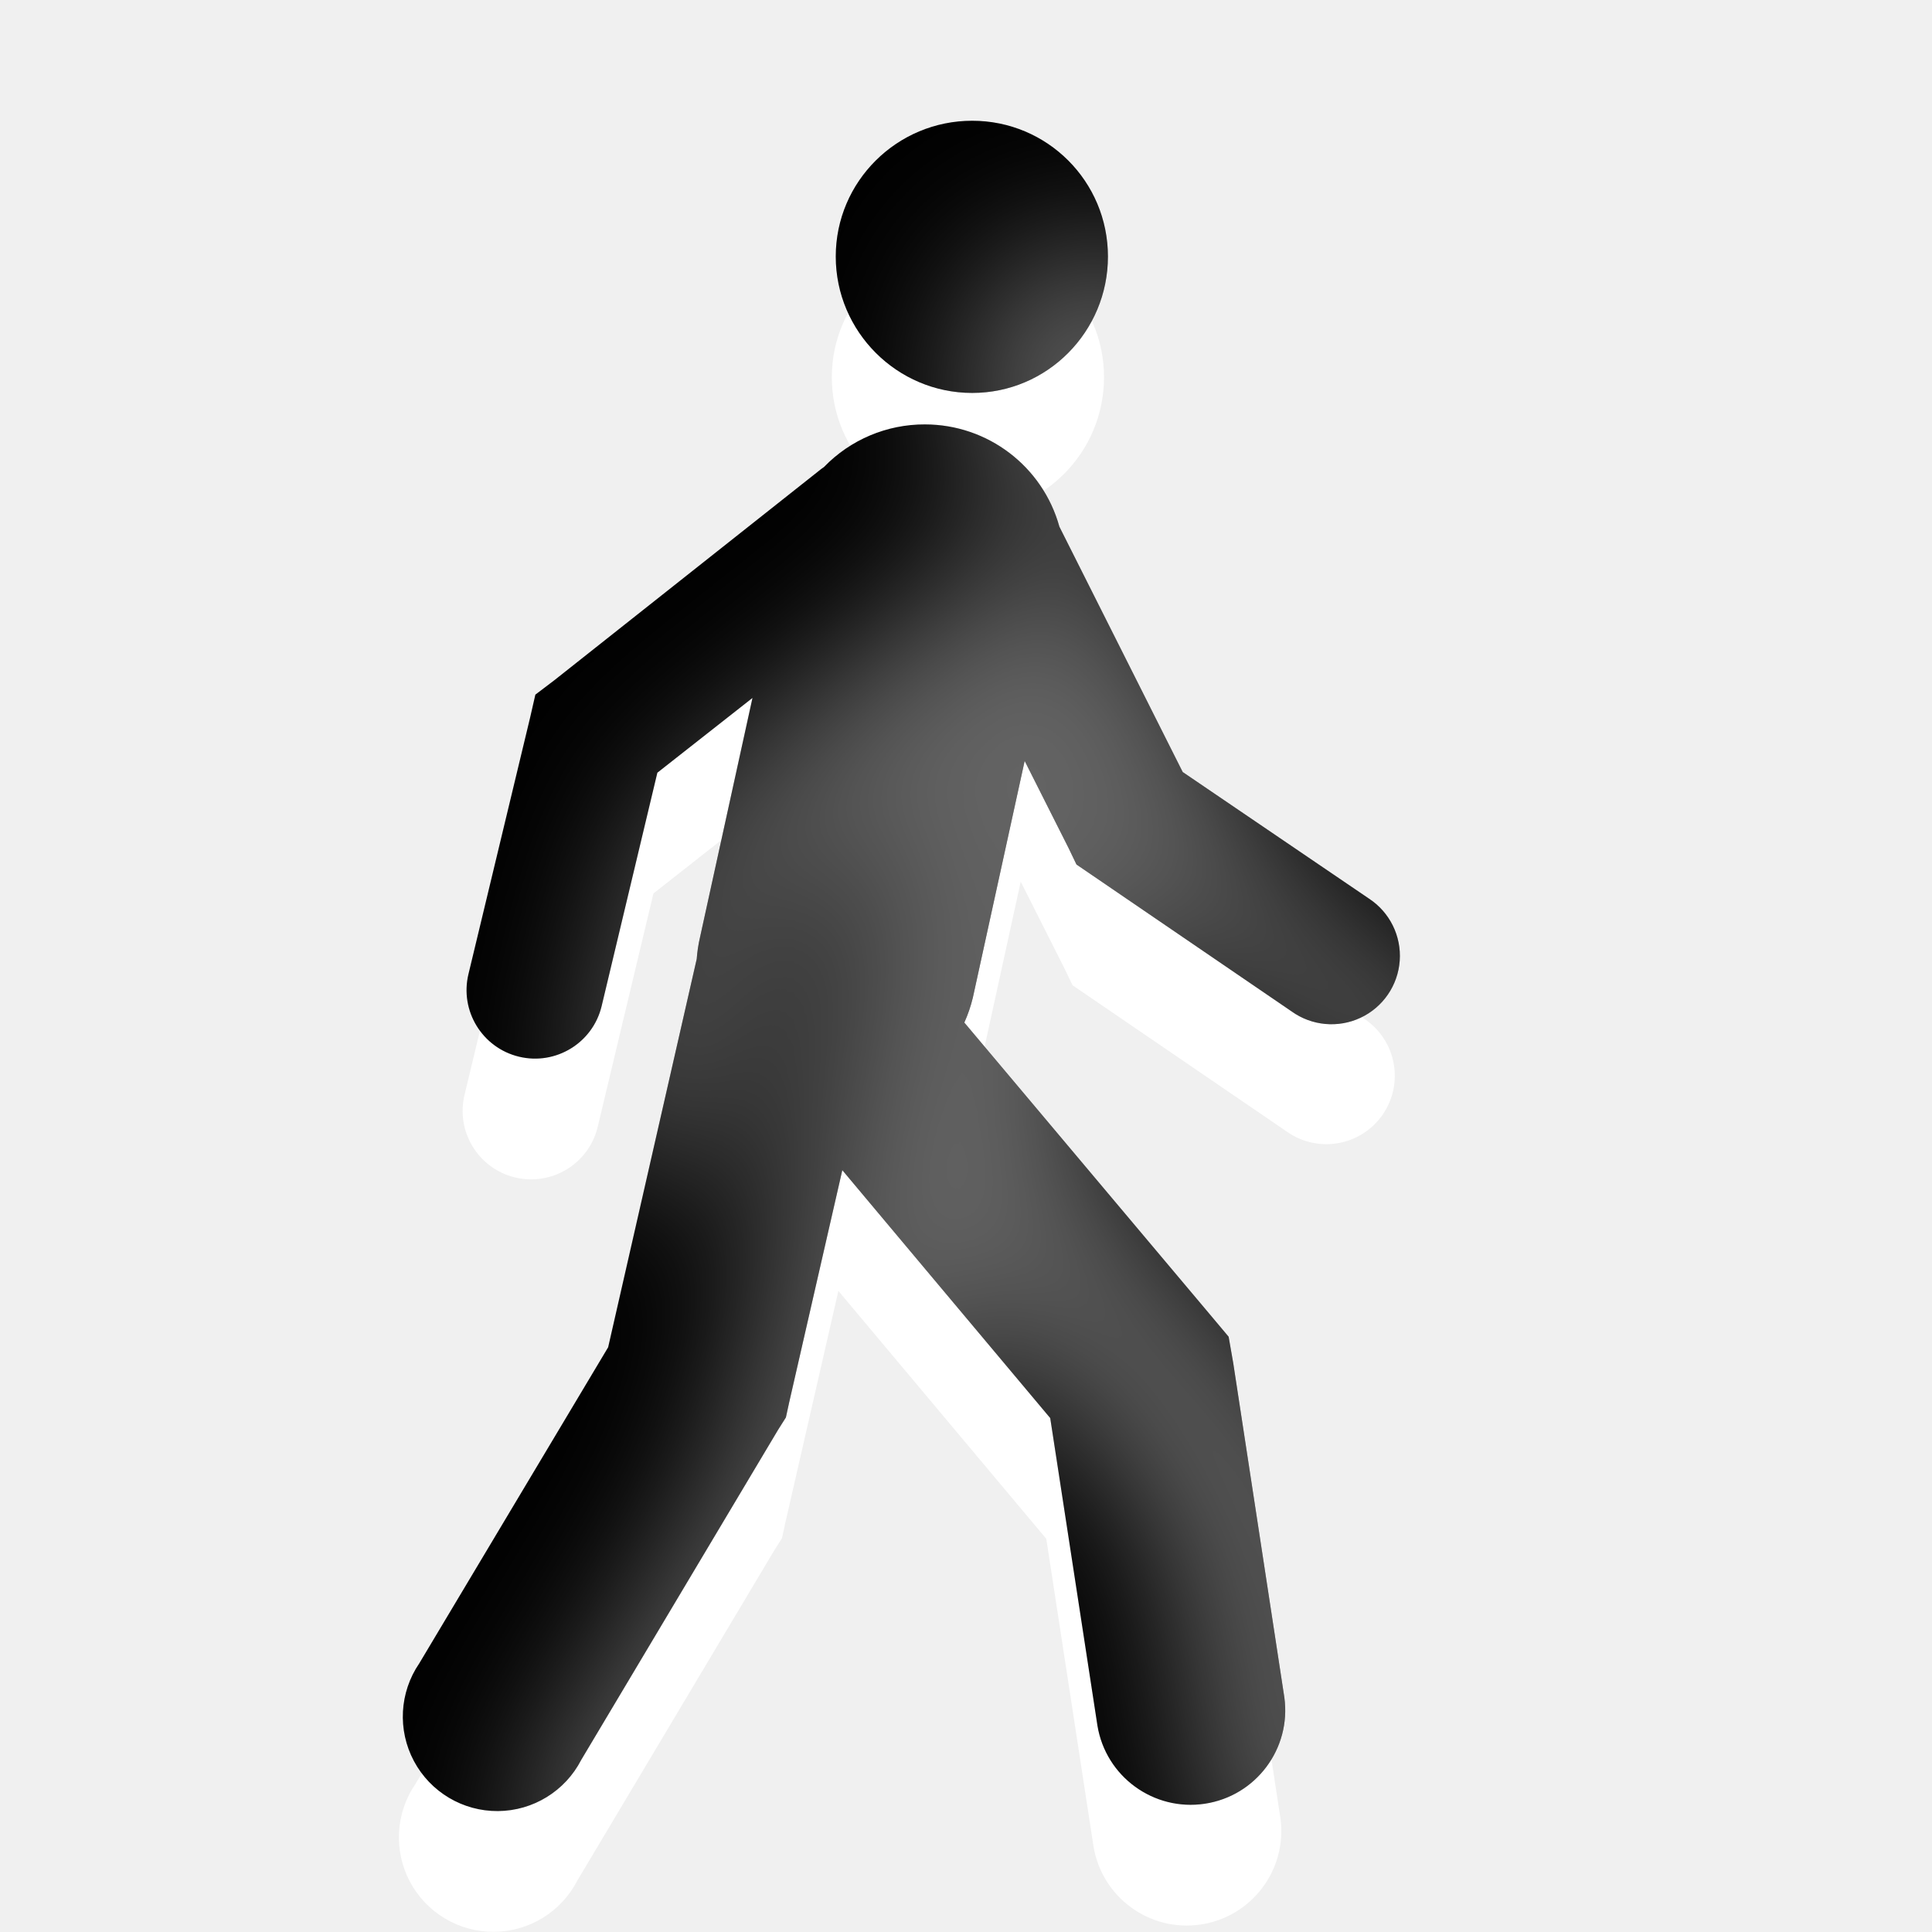
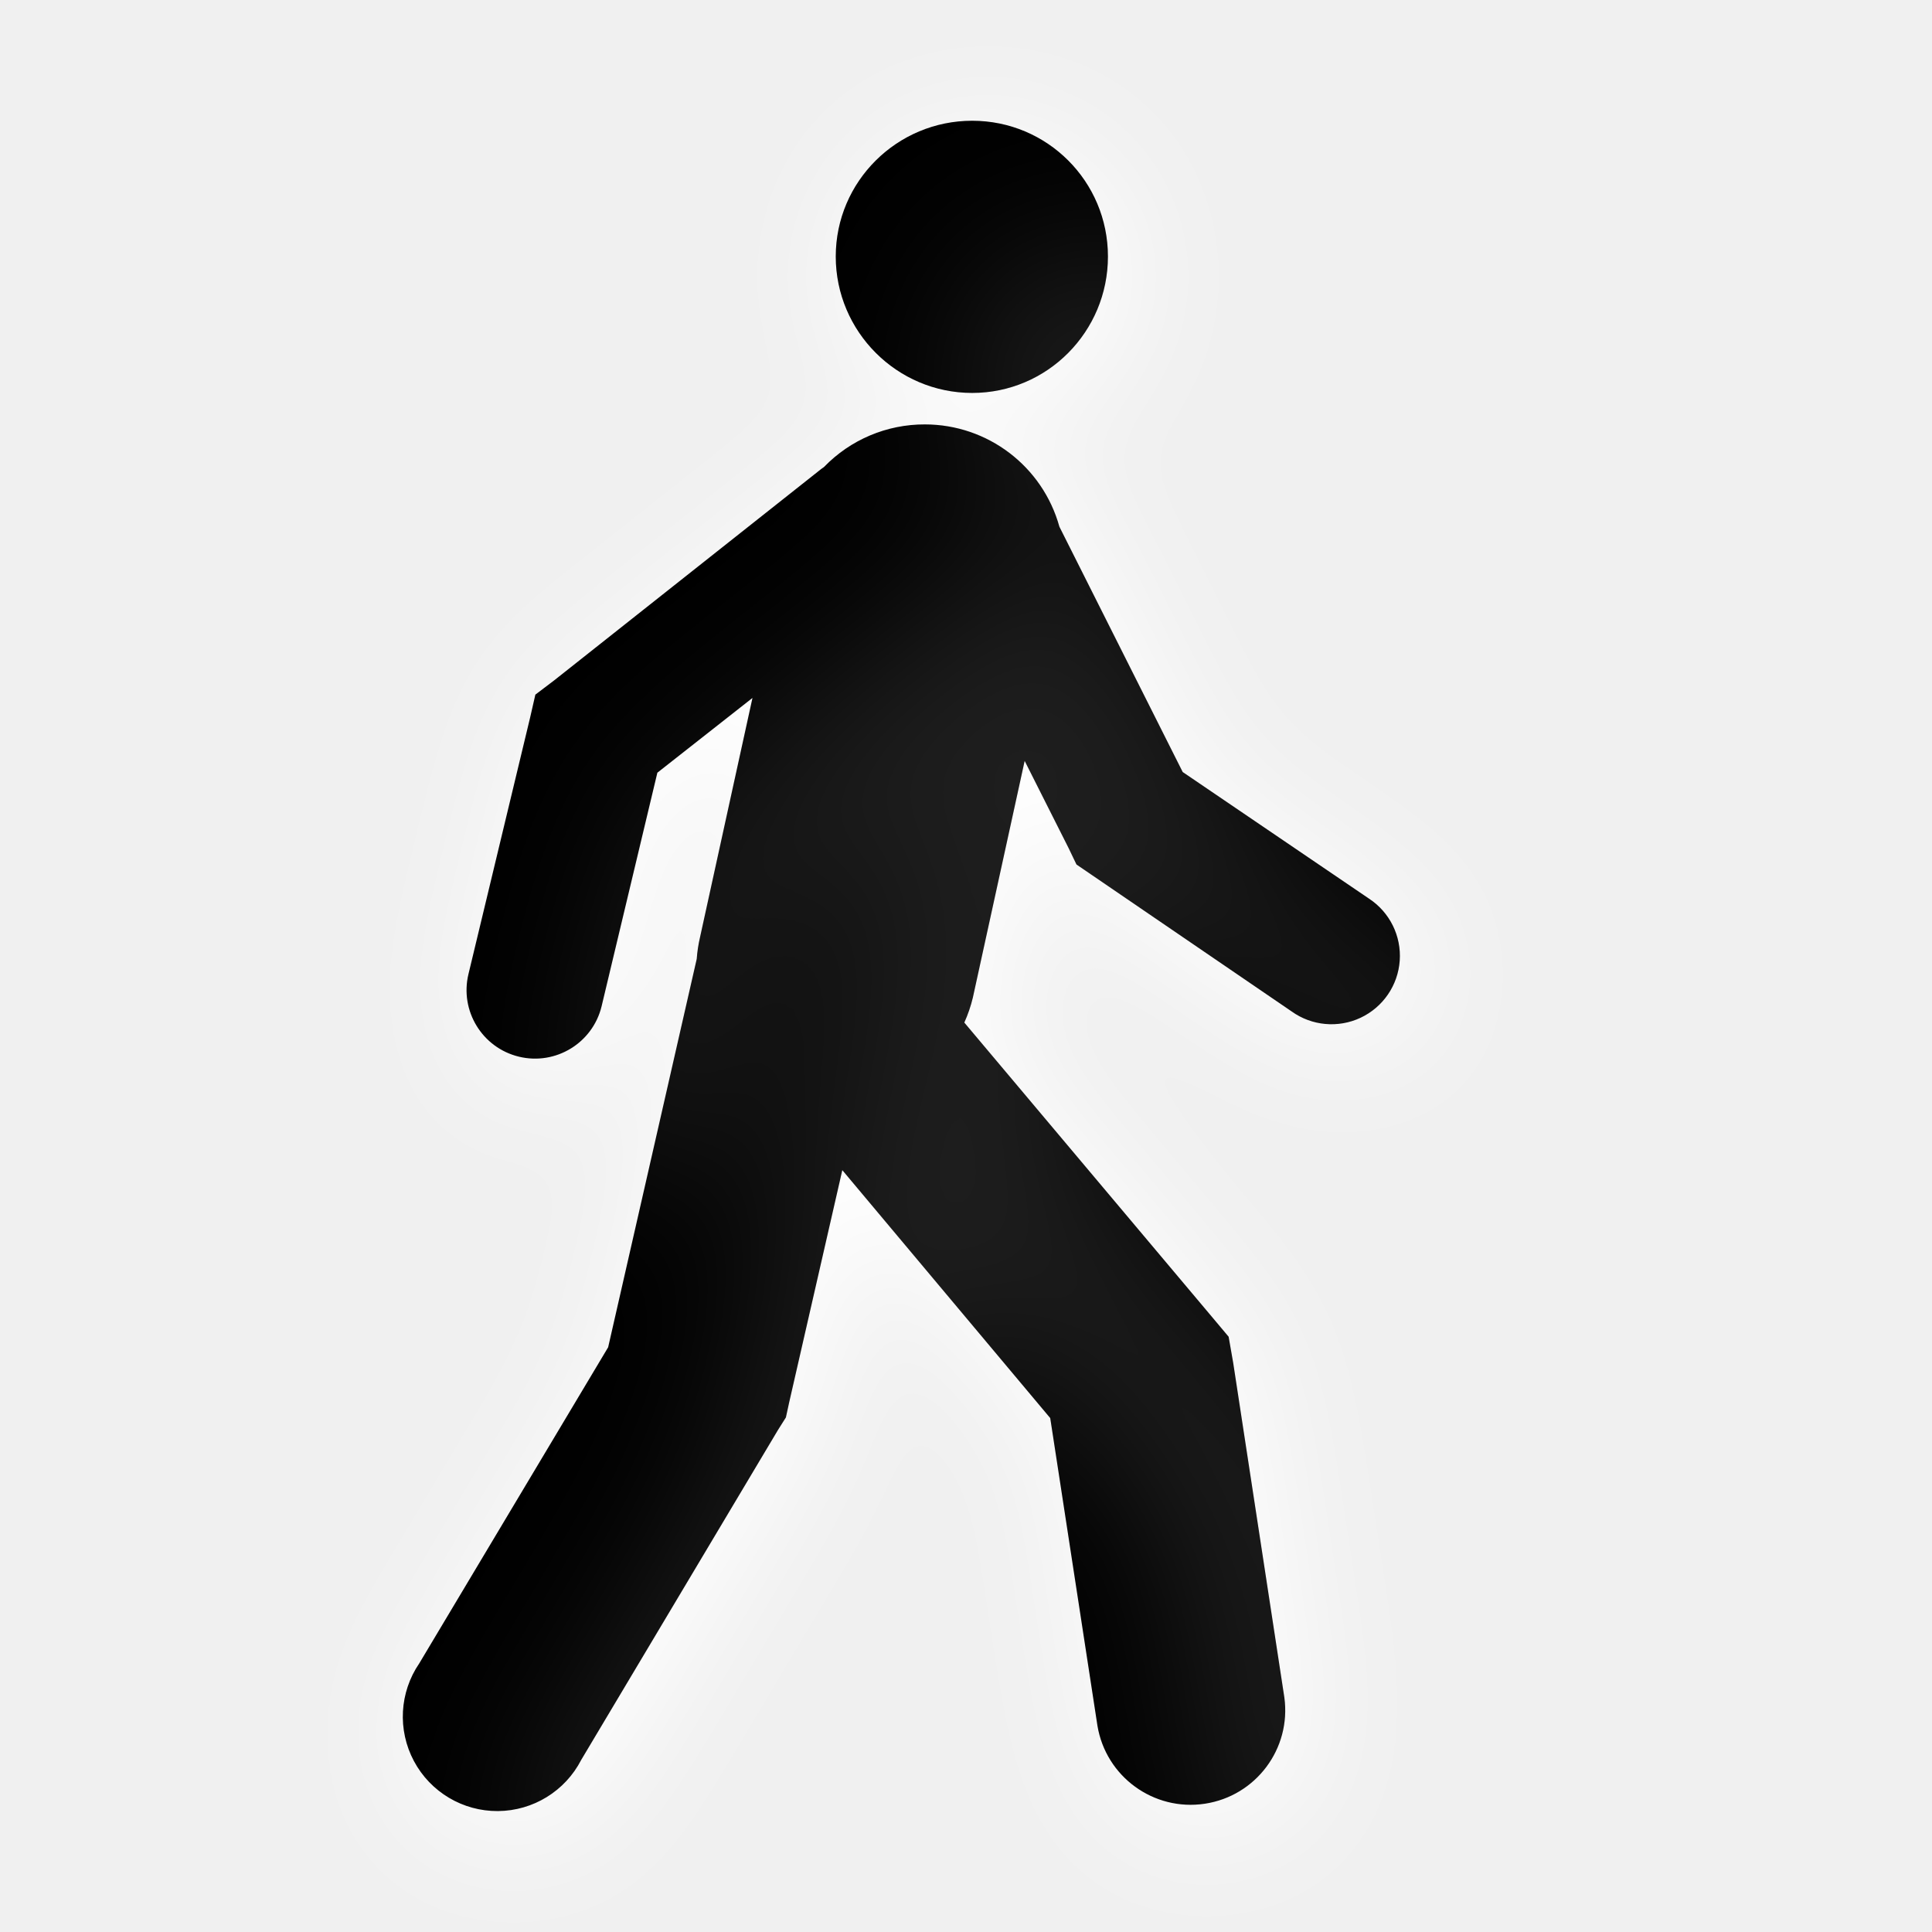
<svg xmlns="http://www.w3.org/2000/svg" xmlns:xlink="http://www.w3.org/1999/xlink" version="1.0" width="96" height="96" id="svg2408">
  <defs id="defs2410">
    <clipPath id="clipPath4074">
      <path style="opacity:0.8;fill:#ff00ff;fill-opacity:1;stroke:none;display:inline" id="path4076" d="m 40.938,19.156 c -5.025,0 -10.044,2.013 -13.875,5.844 -7.662,7.662 -7.662,20.057 0,27.719 6.066,6.066 15.062,7.288 22.375,3.75 0.192,-0.093 0.435,-0.181 0.625,-0.281 1.187,-0.469 4.142,-1.389 5.719,0.188 1.17,1.17 0.773,2.711 2.562,4.5 l 10.438,10.344 c 0.012,-0.012 2.255,2.339 4.594,0 2.348,-2.348 0.034,-4.676 0,-4.719 L 63.031,56.188 c -1.789,-1.789 -3.205,-1.393 -4.375,-2.562 -1.928,-1.928 -0.115,-6.004 0,-6.25 C 62.195,40.062 60.91,31.066 54.844,25 51.013,21.169 45.962,19.156 40.938,19.156 z m 0,5 c 8.127,0 14.75,6.592 14.75,14.719 0,8.127 -6.623,14.75 -14.75,14.75 -8.127,0 -14.719,-6.623 -14.719,-14.75 0,-8.127 6.592,-14.719 14.719,-14.719 z M 38,30 c -1,2 -2,3 -4,3 l 0,5 4,0 0,10 6,0 0,-18 z" />
    </clipPath>
    <linearGradient gradientTransform="matrix(3.272827,0,0,3.270639,11.50854,9.351683)" gradientUnits="userSpaceOnUse" xlink:href="#standardGradient" id="linearGradient3100-2" y2="19.286" x2="10.559" y1="3.015" x1="10.559" />
    <linearGradient id="standardGradient">
      <stop offset="0" style="stop-color:#1e1e1e;stop-opacity:1" id="stop4283-9" />
      <stop offset="1" style="stop-color:#505050;stop-opacity:1" id="stop4285-8" />
    </linearGradient>
    <clipPath id="clipPath4311">
      <rect style="fill:#ff00ff;fill-opacity:1;fill-rule:nonzero;stroke:none" id="rect4313" y="8" x="6" ry="6" rx="6" height="80" width="84" />
    </clipPath>
    <linearGradient gradientUnits="userSpaceOnUse" xlink:href="#linearGradient4115-2" id="linearGradient4163-3" y2="57.665" x2="127.416" y1="48.029" x1="47.998" />
    <linearGradient gradientUnits="userSpaceOnUse" xlink:href="#linearGradient4115-2" id="linearGradient4161-2" y2="60.29" x2="127.052" y1="48.029" x1="47.997" />
    <linearGradient gradientUnits="userSpaceOnUse" xlink:href="#linearGradient4115-2" id="linearGradient4159-8" y2="62.839" x2="126.673" y1="48.032" x1="48.055" />
    <linearGradient gradientUnits="userSpaceOnUse" xlink:href="#linearGradient4115-2" id="linearGradient4157-8" y2="66.233" x2="126.139" y1="48.047" x1="48.234" />
    <linearGradient gradientUnits="userSpaceOnUse" xlink:href="#linearGradient4047-2" id="linearGradient4113-5" y2="57.665" x2="127.416" y1="48.029" x1="47.998" />
    <linearGradient gradientUnits="userSpaceOnUse" xlink:href="#linearGradient4047-2" id="linearGradient4111-3" y2="60.29" x2="127.052" y1="48.029" x1="47.997" />
    <linearGradient gradientUnits="userSpaceOnUse" xlink:href="#linearGradient4047-2" id="linearGradient4109-3" y2="62.839" x2="126.673" y1="48.032" x1="48.055" />
    <linearGradient gradientUnits="userSpaceOnUse" xlink:href="#linearGradient4071-3" id="linearGradient4107-8" y2="66.233" x2="126.139" y1="48.047" x1="48.234" />
    <linearGradient gradientUnits="userSpaceOnUse" xlink:href="#linearGradient4047-2" id="linearGradient4095-8" y2="57.665" x2="127.416" y1="48.029" x1="47.998" />
    <linearGradient gradientUnits="userSpaceOnUse" xlink:href="#linearGradient4047-2" id="linearGradient4093-5" y2="60.29" x2="127.052" y1="48.029" x1="47.997" />
    <linearGradient gradientUnits="userSpaceOnUse" xlink:href="#linearGradient4047-2" id="linearGradient4091-0" y2="62.839" x2="126.673" y1="48.032" x1="48.055" />
    <linearGradient gradientUnits="userSpaceOnUse" xlink:href="#linearGradient4071-3" id="linearGradient4089-7" y2="66.233" x2="126.139" y1="48.047" x1="48.234" />
    <linearGradient gradientUnits="userSpaceOnUse" xlink:href="#linearGradient4115-2" id="linearGradient4121-6" y2="57.665" x2="127.416" y1="48.029" x1="47.998" />
    <linearGradient gradientUnits="userSpaceOnUse" xlink:href="#linearGradient4115-2" id="linearGradient4129-8" y2="60.29" x2="127.052" y1="48.029" x1="47.997" />
    <linearGradient gradientUnits="userSpaceOnUse" xlink:href="#linearGradient4115-2" id="linearGradient4137-7" y2="62.839" x2="126.673" y1="48.032" x1="48.055" />
    <linearGradient id="linearGradient4115-2">
      <stop offset="0" style="stop-color:#ffffff;stop-opacity:1" id="stop4117-3" />
      <stop offset="1" style="stop-color:#ffffff;stop-opacity:0" id="stop4119-6" />
    </linearGradient>
    <linearGradient gradientUnits="userSpaceOnUse" xlink:href="#linearGradient4115-2" id="linearGradient4145-0" y2="66.233" x2="126.139" y1="48.047" x1="48.234" />
    <linearGradient id="linearGradient3780-6-5">
      <stop offset="0" style="stop-color:#000000;stop-opacity:0" id="stop3782-4" />
      <stop offset="1" style="stop-color:#000000;stop-opacity:1" id="stop3784-9" />
    </linearGradient>
    <radialGradient gradientTransform="matrix(1,0,0,1.013812,-30,-0.6614091)" gradientUnits="userSpaceOnUse" xlink:href="#linearGradient3780-6-5" id="radialGradient5008" fy="47.887" fx="48.265" r="28.879" cy="47.887" cx="48.265" />
    <linearGradient id="linearGradient3796-9">
      <stop offset="0" style="stop-color:#ffffff;stop-opacity:0" id="stop3798-4" />
      <stop offset="1" style="stop-color:#ffffff;stop-opacity:1" id="stop3800-9" />
    </linearGradient>
    <radialGradient gradientTransform="matrix(1,0,0,0.9849591,-30,0.7159108)" gradientUnits="userSpaceOnUse" xlink:href="#linearGradient3796-9" id="radialGradient3814-9" fy="47.598" fx="48.41" r="30.64" cy="47.598" cx="48.41" />
    <linearGradient gradientUnits="userSpaceOnUse" xlink:href="#linearGradient4047-2" id="linearGradient4053-2" y2="57.665" x2="127.416" y1="48.029" x1="47.998" />
    <linearGradient gradientUnits="userSpaceOnUse" xlink:href="#linearGradient4047-2" id="linearGradient4061-6" y2="60.29" x2="127.052" y1="48.029" x1="47.997" />
    <linearGradient id="linearGradient4047-2">
      <stop offset="0" style="stop-color:#000000;stop-opacity:1" id="stop4049-0" />
      <stop offset="1" style="stop-color:#000000;stop-opacity:0" id="stop4051-5" />
    </linearGradient>
    <linearGradient gradientUnits="userSpaceOnUse" xlink:href="#linearGradient4047-2" id="linearGradient4069-9" y2="62.839" x2="126.673" y1="48.032" x1="48.055" />
    <linearGradient id="linearGradient4071-3">
      <stop offset="0" style="stop-color:#000000;stop-opacity:1" id="stop4073-8" />
      <stop offset="1" style="stop-color:#000000;stop-opacity:0" id="stop4075-4" />
    </linearGradient>
    <linearGradient gradientUnits="userSpaceOnUse" xlink:href="#linearGradient4071-3" id="linearGradient4077-0" y2="66.233" x2="126.139" y1="48.047" x1="48.234" />
    <linearGradient gradientUnits="userSpaceOnUse" xlink:href="#linearGradient4081" id="linearGradient3161" y2="5.988" x2="48" y1="90" x1="48" />
    <linearGradient id="linearGradient4081">
      <stop offset="0" style="stop-color:#8c8c8c;stop-opacity:1" id="stop4083" />
      <stop offset="1" style="stop-color:#dcdcdc;stop-opacity:1" id="stop4085" />
    </linearGradient>
    <linearGradient spreadMethod="reflect" gradientUnits="userSpaceOnUse" xlink:href="#linearGradient3892" id="linearGradient3228" y2="88" x2="48" y1="88" x1="90" />
    <linearGradient id="linearGradient3892">
      <stop offset="0" style="stop-color:#000000;stop-opacity:0.588" id="stop3894" />
      <stop offset="0.118" style="stop-color:#000000;stop-opacity:0.471" id="stop3896" />
      <stop offset="0.238" style="stop-color:#000000;stop-opacity:0.392" id="stop3898" />
      <stop offset="1" style="stop-color:#000000;stop-opacity:0.314" id="stop3900" />
    </linearGradient>
    <linearGradient spreadMethod="reflect" gradientUnits="userSpaceOnUse" xlink:href="#linearGradient4384" id="linearGradient4429" y2="82.455" x2="112.124" y1="82" x1="48" />
    <linearGradient gradientTransform="matrix(1,0,0,-1,0,92)" gradientUnits="userSpaceOnUse" xlink:href="#linearGradient4384" id="linearGradient4390" y2="-40" x2="48" y1="88" x1="48" />
    <radialGradient gradientTransform="matrix(1,-6.7114942e-8,8.4282233e-8,1.255789,110,-24.50559)" gradientUnits="userSpaceOnUse" xlink:href="#linearGradient4367" id="radialGradient4375" fy="87.792" fx="48" r="42" cy="87.792" cx="48" />
    <clipPath id="clipPath4355">
      <rect style="fill:#ffffff;fill-opacity:1;fill-rule:nonzero;stroke:none" id="rect4357" y="6" x="6" ry="6" rx="6" height="80" width="84" />
    </clipPath>
    <linearGradient gradientTransform="matrix(1.02381,0,0,1.011905,-1.142857,-98.07143)" gradientUnits="userSpaceOnUse" xlink:href="#ButtonShadow-0" id="linearGradient3026" y2="90.239" x2="32.251" y1="6.132" x1="32.251" />
    <linearGradient gradientTransform="translate(0,-97)" gradientUnits="userSpaceOnUse" xlink:href="#ButtonShadow-0" id="linearGradient3721" y2="90.239" x2="32.251" y1="6.132" x1="32.251" />
    <linearGradient gradientTransform="matrix(1.02381,0,0,1.011905,-1.142857,-98.07143)" gradientUnits="userSpaceOnUse" xlink:href="#ButtonShadow-0" id="linearGradient3725" y2="90.239" x2="32.251" y1="6.132" x1="32.251" />
    <linearGradient gradientTransform="matrix(1.02381,0,0,1.011905,-1.142857,-98.07143)" gradientUnits="userSpaceOnUse" xlink:href="#ButtonShadow-0" id="linearGradient3772" y2="90.239" x2="32.251" y1="6.132" x1="32.251" />
    <linearGradient gradientTransform="matrix(1.02381,0,0,1.011905,-1.142857,-98.07143)" gradientUnits="userSpaceOnUse" xlink:href="#ButtonShadow-0" id="linearGradient3780" y2="90.239" x2="32.251" y1="6.132" x1="32.251" />
    <linearGradient gradientTransform="matrix(1.005865,0,0,0.994169,100,0)" gradientUnits="userSpaceOnUse" id="ButtonShadow-0" y2="7.017" x2="45.448" y1="92.54" x1="45.448">
      <stop offset="0" style="stop-color:#000000;stop-opacity:1" id="stop3750-8" />
      <stop offset="1" style="stop-color:#000000;stop-opacity:0.588" id="stop3752-5" />
    </linearGradient>
    <linearGradient gradientUnits="userSpaceOnUse" xlink:href="#linearGradient3737-2" id="linearGradient3613-7" y2="138.661" x2="48" y1="20.221" x1="48" />
    <linearGradient id="linearGradient3737-2">
      <stop offset="0" style="stop-color:#ffffff;stop-opacity:1" id="stop3739-2" />
      <stop offset="1" style="stop-color:#ffffff;stop-opacity:0" id="stop3741-2" />
    </linearGradient>
    <linearGradient gradientTransform="scale(1.005865,0.994169)" gradientUnits="userSpaceOnUse" id="ButtonShadow-44" y2="7.017" x2="45.448" y1="92.54" x1="45.448">
      <stop offset="0" style="stop-color:#000000;stop-opacity:1" id="stop3750-4" />
      <stop offset="1" style="stop-color:#000000;stop-opacity:0.588" id="stop3752-9" />
    </linearGradient>
    <linearGradient id="linearGradient4367">
      <stop offset="0" style="stop-color:#ffffff;stop-opacity:0.718" id="stop4369" />
      <stop offset="1" style="stop-color:#ffffff;stop-opacity:1" id="stop4371" />
    </linearGradient>
    <linearGradient id="linearGradient4384">
      <stop offset="0" style="stop-color:#ffffff;stop-opacity:1" id="stop4386" />
      <stop offset="1" style="stop-color:#ffffff;stop-opacity:0" id="stop4388" />
    </linearGradient>
    <filter id="filter4926-8-3" color-interpolation-filters="sRGB" x="-0.23" y="-0.29" width="1.24" height="1.3">
      <feGaussianBlur id="feGaussianBlur4928-2-9" stdDeviation="4" result="result8" />
      <feOffset id="feOffset4930-8-9" dx="6" dy="6" result="result11" />
      <feComposite id="feComposite4932-3-6" in2="result11" result="result6" in="SourceGraphic" operator="in" />
      <feFlood id="feFlood4934-0-5" result="result10" in="result6" flood-opacity="1" flood-color="rgb(0,0,0)" />
      <feBlend id="feBlend4936-6-6" in2="result10" mode="normal" in="result6" result="result12" />
      <feComposite id="feComposite4938-0-3" in2="SourceGraphic" result="result2" operator="in" />
    </filter>
+     <filter id="filter8806">
+       <feGaussianBlur stdDeviation="3" id="feGaussianBlur8808" />
+     </filter>
  </defs>
  <g id="layer12" style="display:none">
-     <rect style="fill:#7c7c7c;fill-opacity:1;stroke:none" id="rect4390" width="96" height="96" x="0" y="0" />
+     <rect style="fill:#444444;fill-opacity:1;stroke:none" id="rect4390" width="96" height="96" x="0" y="0" />
  </g>
  <g id="layer8" style="display:inline">
-     <path style="fill:#ffffff;fill-opacity:1;stroke:none;display:inline" d="m 48.112,12 c -3.733,0 -6.779,3.014 -6.779,6.746 0,3.733 3.046,6.779 6.779,6.779 3.733,0 6.746,-3.046 6.746,-6.779 0,-3.733 -3.014,-6.746 -6.746,-6.746 z m -2.346,15.089 a 6.936,6.936 0 0 0 -5.019,2.118 3.39,3.39 0 0 0 -0.261,0.196 l -13.134,10.396 -0.945,0.717 -0.261,1.141 -3.063,12.743 a 3.403,3.403 0 0 0 6.616,1.597 l 2.77,-11.602 4.726,-3.715 -2.607,11.895 a 6.943,6.943 0 0 0 -0.163,1.075 L 30.024,72.944 20.638,88.652 a 4.693,4.693 0 1 0 8.05,4.791 l 9.777,-16.393 0.391,-0.619 0.163,-0.75 2.64,-11.537 10.331,12.319 2.346,15.285 a 4.697,4.697 0 0 0 9.288,-1.401 L 61.082,73.726 60.854,72.422 60.007,71.412 47.72,56.811 a 6.943,6.943 0 0 0 0.424,-1.238 l 2.575,-11.765 2.184,4.334 0.391,0.815 0.717,0.489 9.973,6.811 a 3.399,3.399 0 0 0 3.846,-5.606 l -9.256,-6.29 -6.127,-12.189 a 6.936,6.936 0 0 0 -6.681,-5.084 z" id="path4452-3" />
-     <path style="fill:#646464;fill-opacity:1;stroke:none;filter:url(#filter4926-8-3)" d="m 48.307,6 c -3.733,0 -6.779,3.014 -6.779,6.746 0,3.733 3.046,6.779 6.779,6.779 3.733,0 6.746,-3.046 6.746,-6.779 C 55.053,9.014 52.039,6 48.307,6 z m -2.346,15.089 a 6.936,6.936 0 0 0 -5.019,2.118 3.39,3.39 0 0 0 -0.261,0.196 l -13.134,10.396 -0.945,0.717 -0.261,1.141 -3.063,12.743 a 3.403,3.403 0 0 0 6.616,1.597 l 2.77,-11.602 4.726,-3.715 -2.607,11.895 a 6.943,6.943 0 0 0 -0.163,1.075 L 30.219,66.944 20.833,82.652 a 4.693,4.693 0 1 0 8.05,4.791 l 9.777,-16.393 0.391,-0.619 0.163,-0.75 2.64,-11.537 10.331,12.319 2.346,15.285 a 4.697,4.697 0 0 0 9.288,-1.401 L 61.278,67.726 61.05,66.422 60.202,65.412 47.916,50.811 a 6.943,6.943 0 0 0 0.424,-1.238 l 2.575,-11.765 2.184,4.334 0.391,0.815 0.717,0.489 9.973,6.811 A 3.399,3.399 0 1 0 68.024,44.652 l -9.256,-6.29 -6.127,-12.189 a 6.936,6.936 0 0 0 -6.681,-5.084 z" id="path4452" />
+     <path style="fill:#ffffff;fill-opacity:1;stroke:none;display:inline;filter:url(#filter8806)" d="m 49.112,7 c -3.733,0 -6.779,3.014 -6.779,6.746 0,3.733 3.046,6.779 6.779,6.779 3.733,0 6.746,-3.046 6.746,-6.779 0,-3.733 -3.014,-6.746 -6.746,-6.746 z m -2.346,15.089 a 6.936,6.936 0 0 0 -5.019,2.118 3.39,3.39 0 0 0 -0.261,0.196 l -13.134,10.396 -0.945,0.717 -0.261,1.141 -3.063,12.743 a 3.403,3.403 0 0 0 6.616,1.597 l 2.77,-11.602 4.726,-3.715 -2.607,11.895 a 6.943,6.943 0 0 0 -0.163,1.075 L 31.024,67.944 21.638,83.652 a 4.693,4.693 0 1 0 8.05,4.791 l 9.777,-16.393 0.391,-0.619 0.163,-0.75 2.64,-11.537 10.331,12.319 2.346,15.285 a 4.697,4.697 0 0 0 9.288,-1.401 L 62.082,68.726 61.854,67.422 61.007,66.412 48.72,51.811 a 6.943,6.943 0 0 0 0.424,-1.238 l 2.575,-11.765 2.184,4.334 0.391,0.815 0.717,0.489 9.973,6.811 a 3.399,3.399 0 0 0 3.846,-5.606 l -9.256,-6.29 -6.127,-12.189 a 6.936,6.936 0 0 0 -6.681,-5.084 z" id="path4452-3" />
+     <path style="fill:#1e1e1e;fill-opacity:1;stroke:none;filter:url(#filter4926-8-3)" d="m 48.307,6 c -3.733,0 -6.779,3.014 -6.779,6.746 0,3.733 3.046,6.779 6.779,6.779 3.733,0 6.746,-3.046 6.746,-6.779 C 55.053,9.014 52.039,6 48.307,6 z m -2.346,15.089 a 6.936,6.936 0 0 0 -5.019,2.118 3.39,3.39 0 0 0 -0.261,0.196 l -13.134,10.396 -0.945,0.717 -0.261,1.141 -3.063,12.743 a 3.403,3.403 0 0 0 6.616,1.597 l 2.77,-11.602 4.726,-3.715 -2.607,11.895 a 6.943,6.943 0 0 0 -0.163,1.075 L 30.219,66.944 20.833,82.652 a 4.693,4.693 0 1 0 8.05,4.791 l 9.777,-16.393 0.391,-0.619 0.163,-0.75 2.64,-11.537 10.331,12.319 2.346,15.285 a 4.697,4.697 0 0 0 9.288,-1.401 L 61.278,67.726 61.05,66.422 60.202,65.412 47.916,50.811 a 6.943,6.943 0 0 0 0.424,-1.238 l 2.575,-11.765 2.184,4.334 0.391,0.815 0.717,0.489 9.973,6.811 A 3.399,3.399 0 1 0 68.024,44.652 l -9.256,-6.29 -6.127,-12.189 a 6.936,6.936 0 0 0 -6.681,-5.084 z" id="path4452" />
  </g>
</svg>
